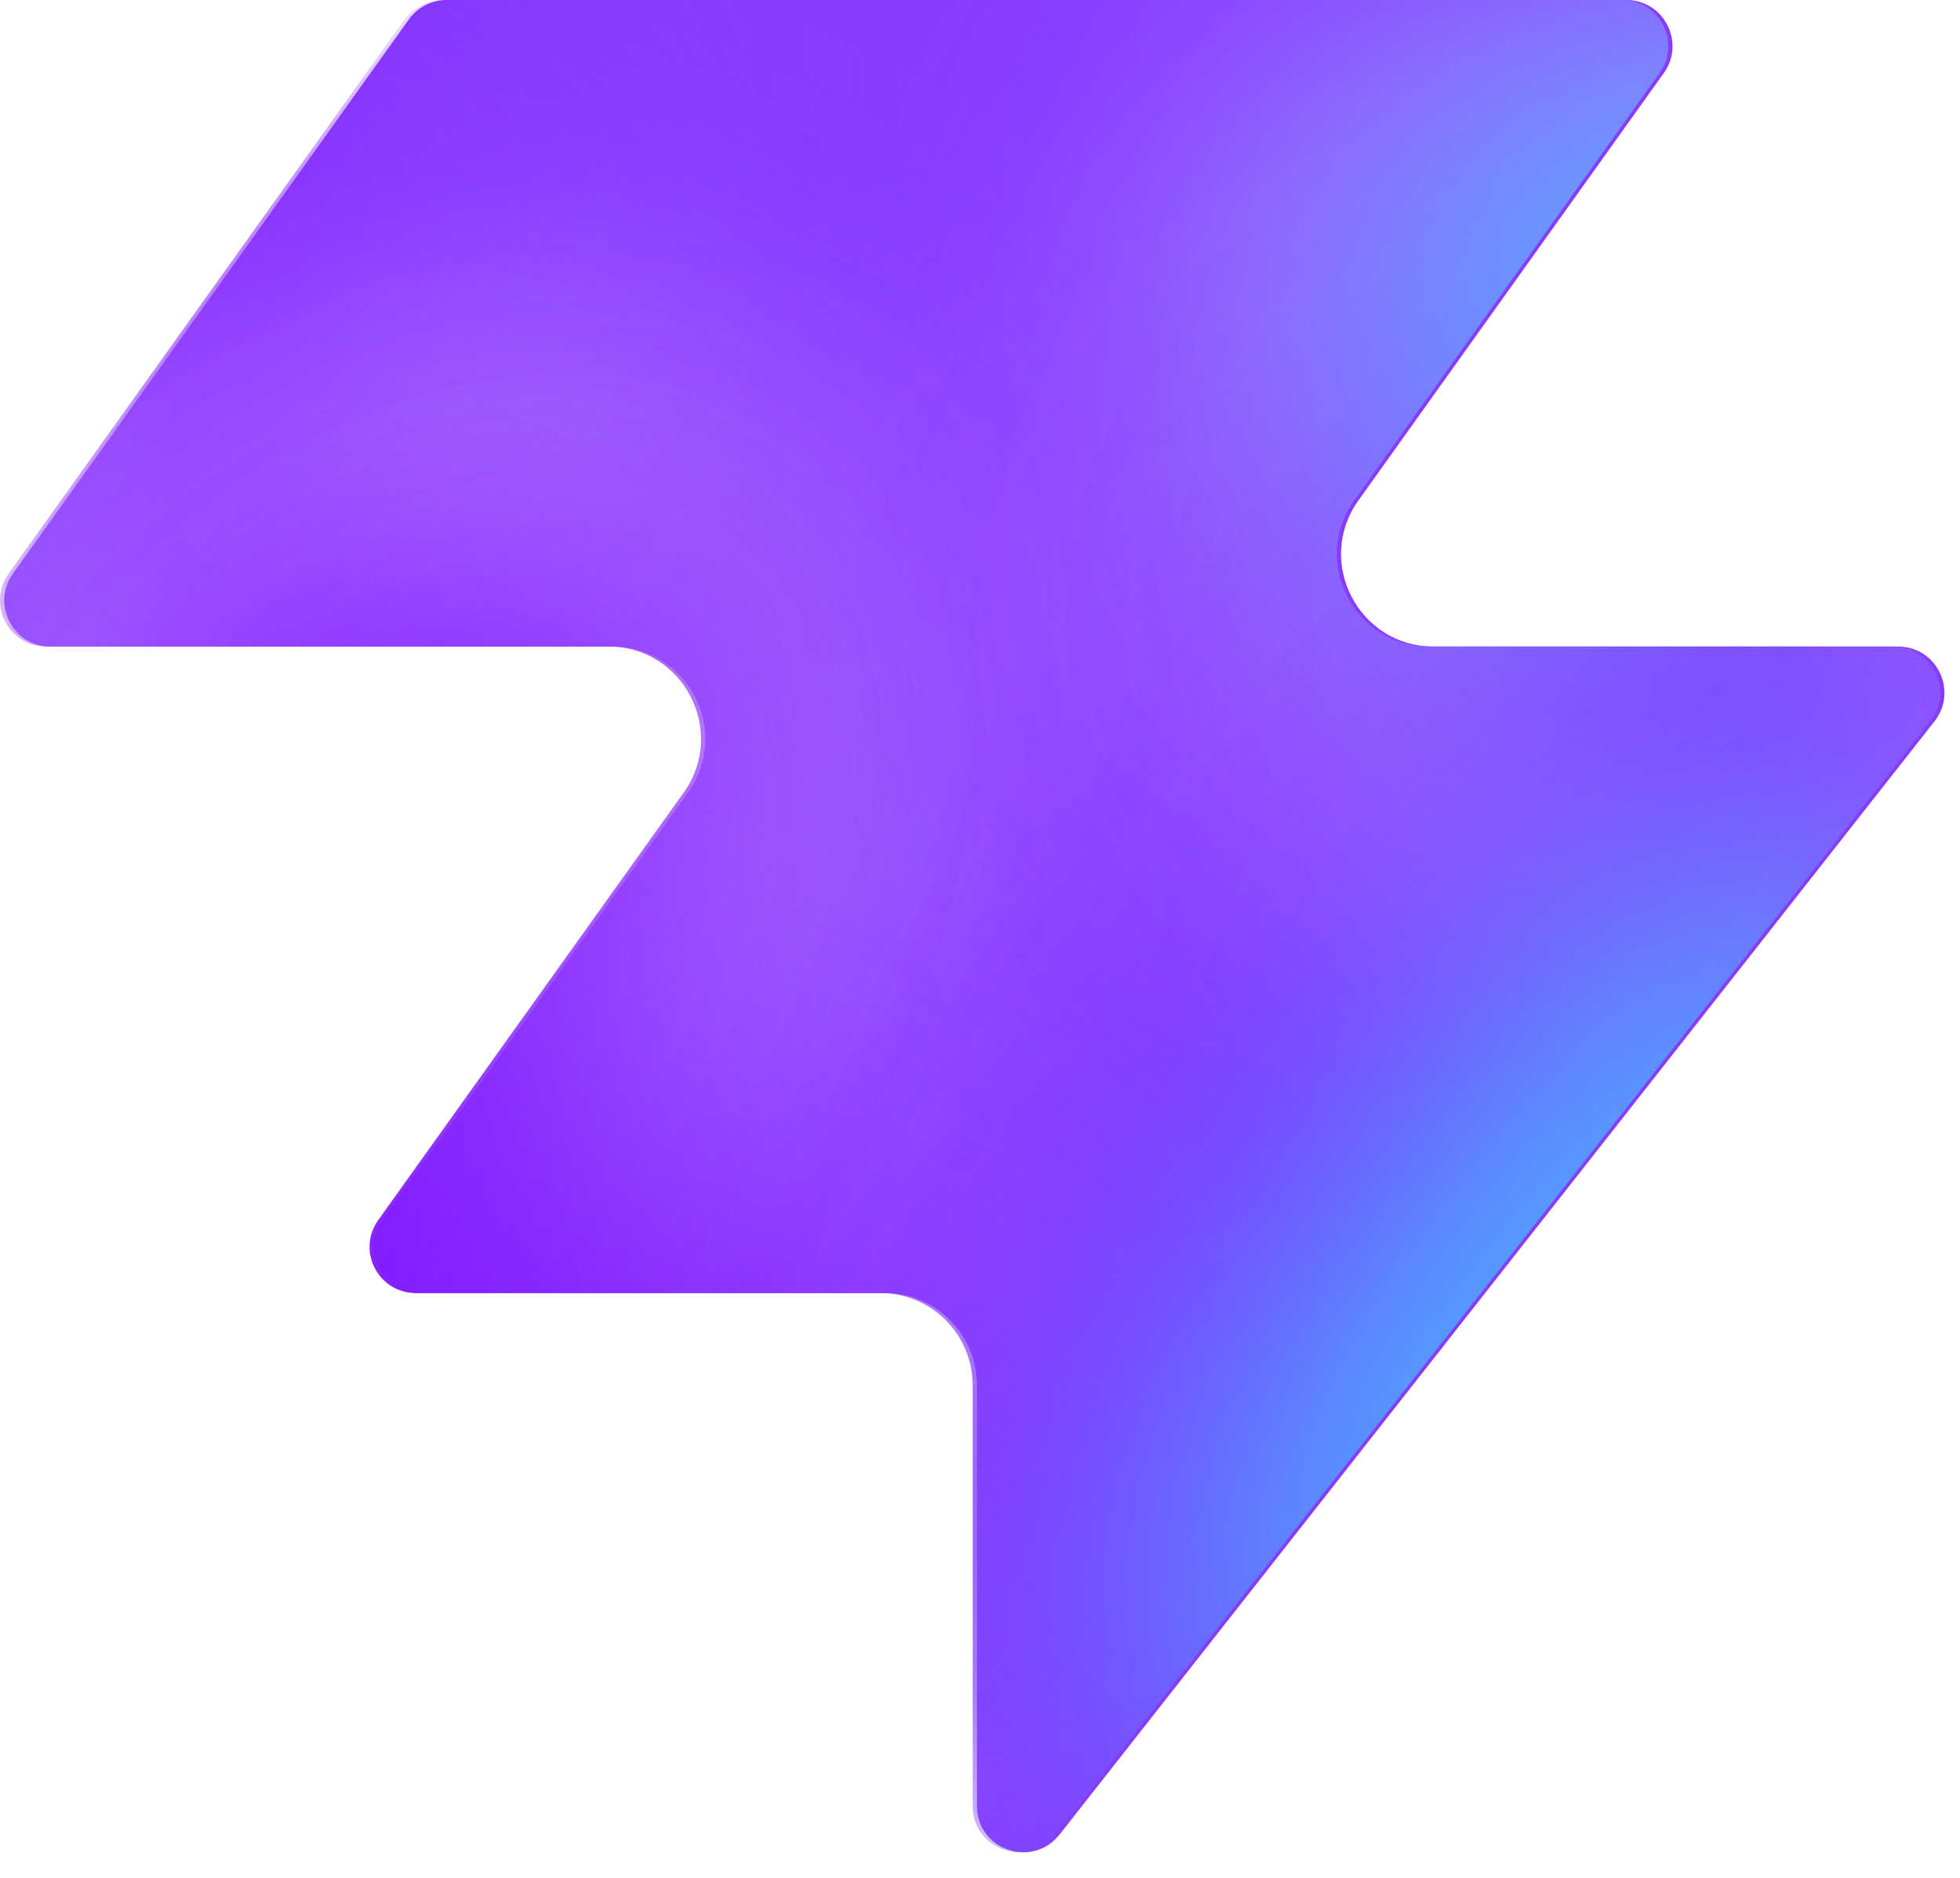
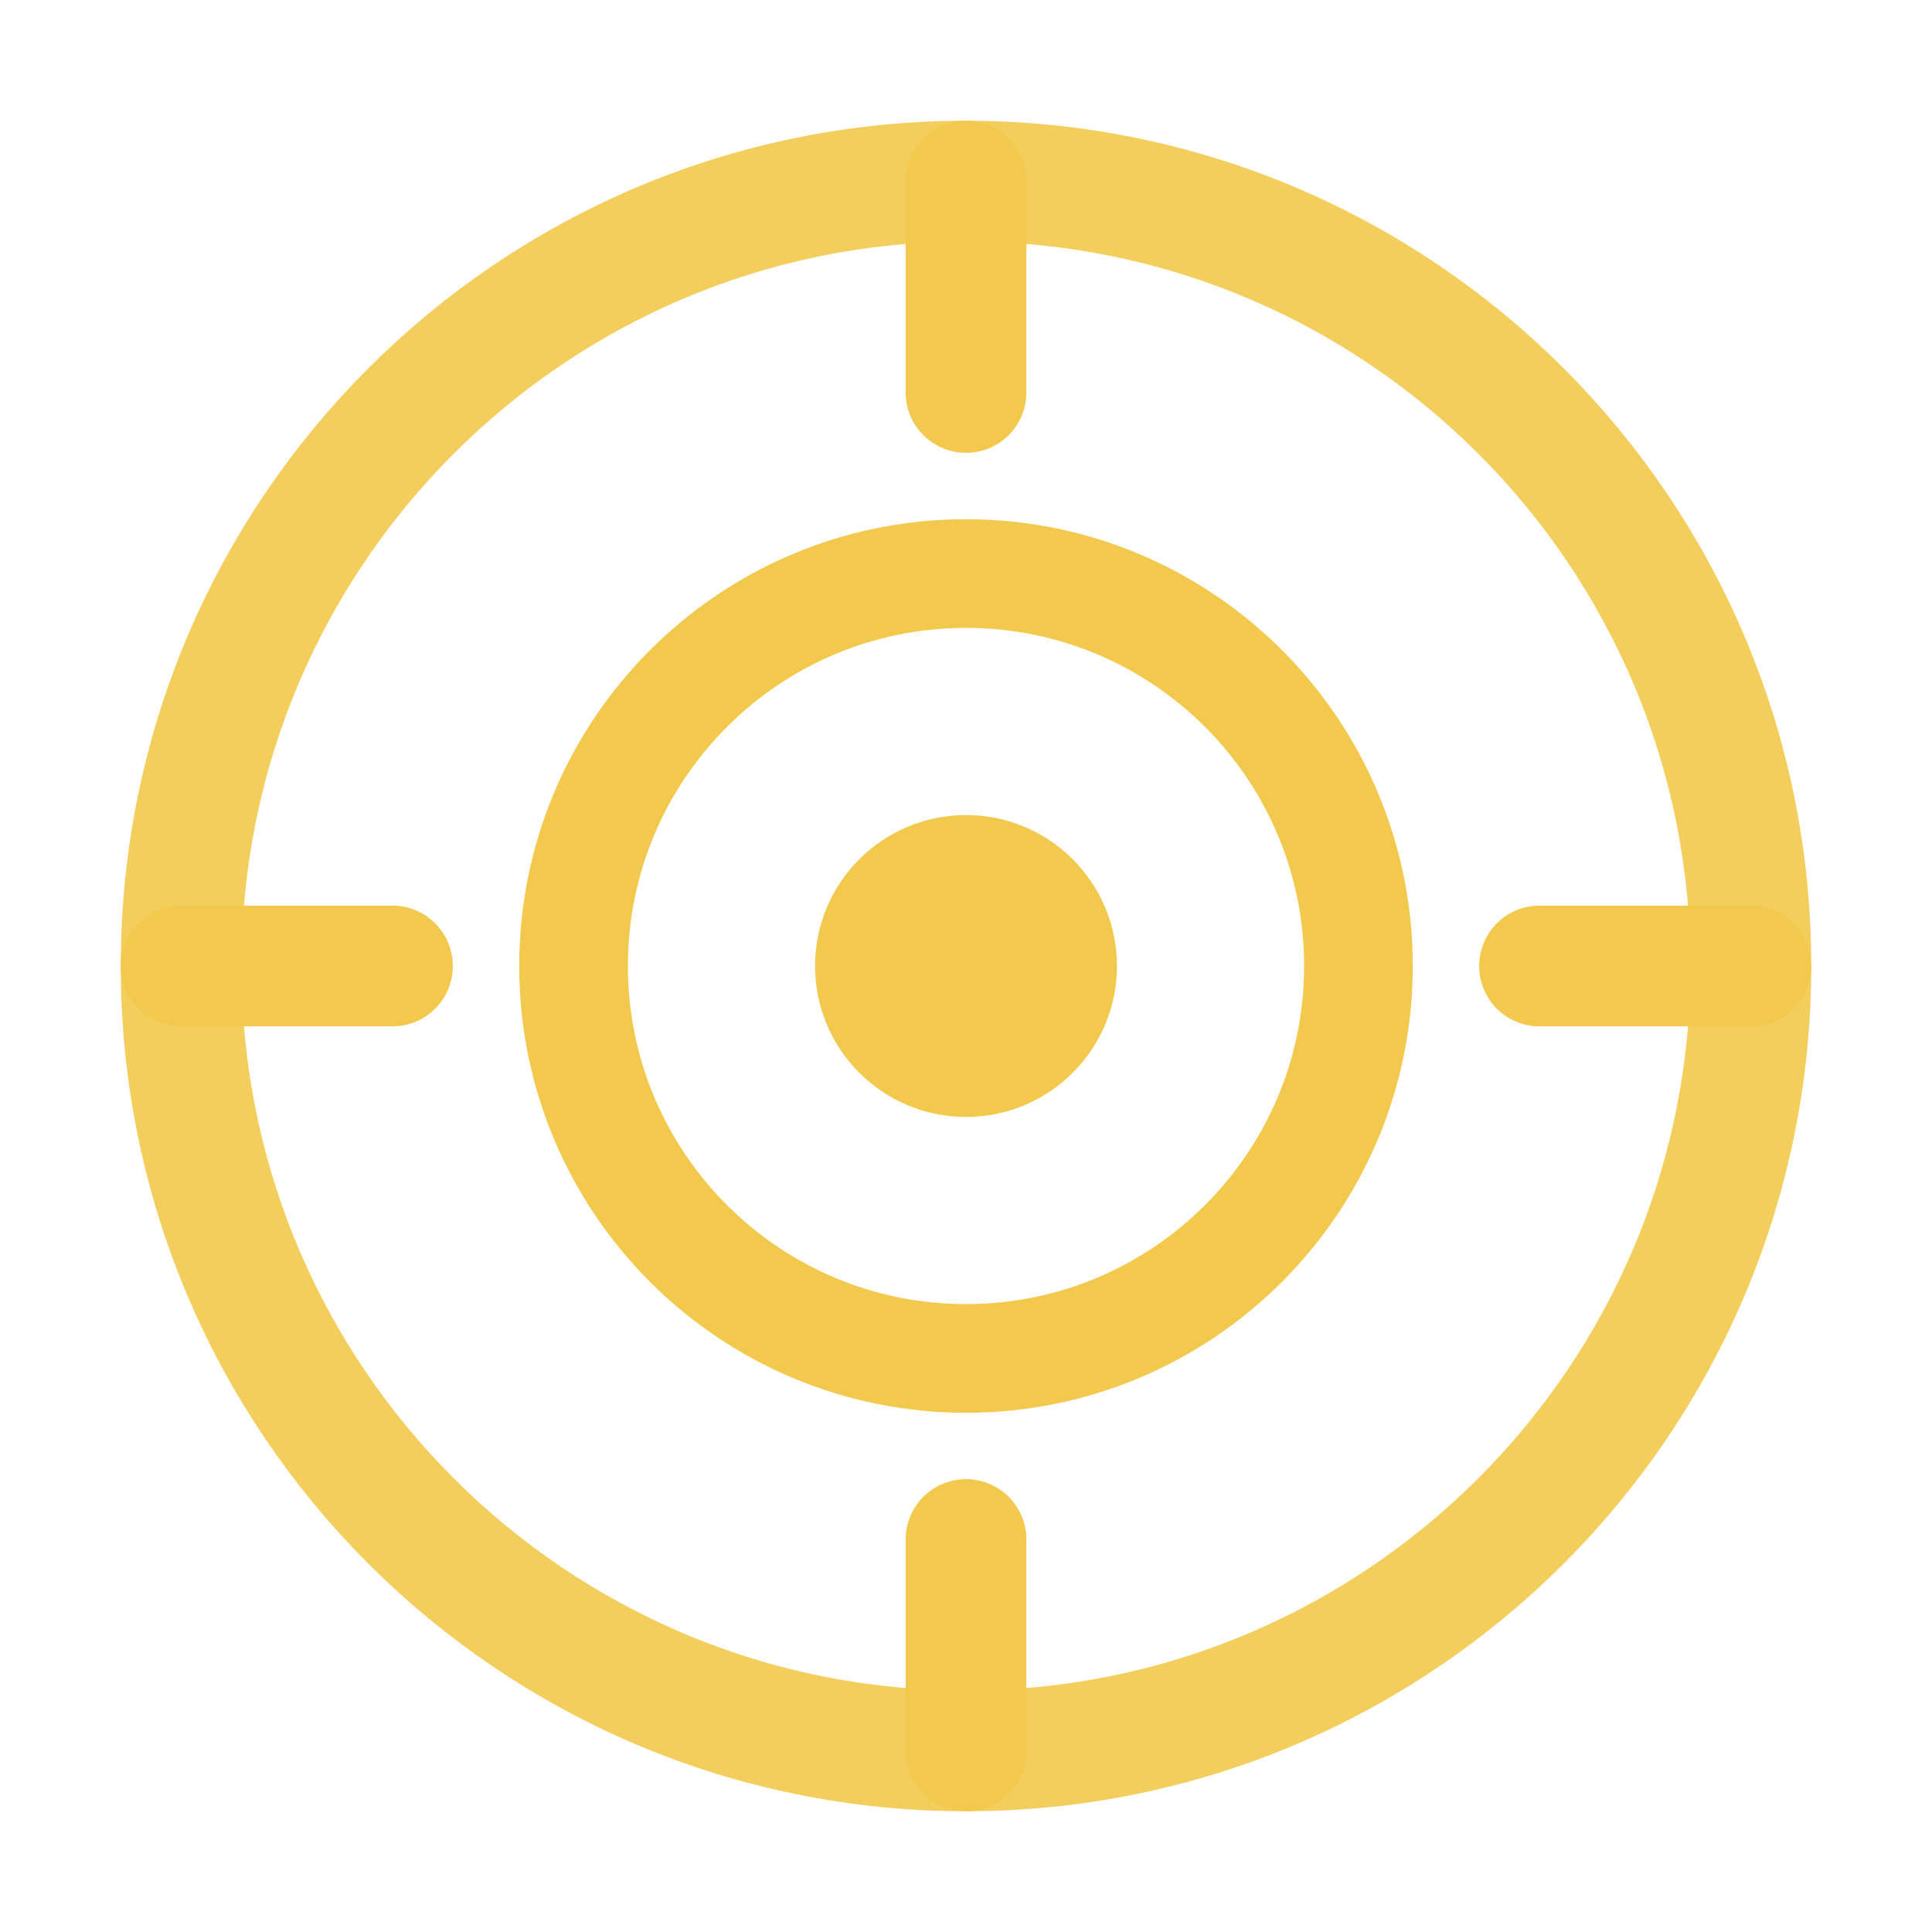
- <svg xmlns="http://www.w3.org/2000/svg" width="48" height="46" fill="none" viewBox="0 0 48 46">
-   <path fill="#863bff" d="M25.946 44.938c-.664.845-2.021.375-2.021-.698V33.937a2.26 2.26 0 0 0-2.262-2.262H10.287c-.92 0-1.456-1.04-.92-1.788l7.48-10.471c1.07-1.497 0-3.578-1.842-3.578H1.237c-.92 0-1.456-1.04-.92-1.788L10.013.474c.214-.297.556-.474.92-.474h28.894c.92 0 1.456 1.04.92 1.788l-7.48 10.471c-1.07 1.498 0 3.579 1.842 3.579h11.377c.943 0 1.473 1.088.89 1.83L25.947 44.94z" style="fill:#863bff;fill:color(display-p3 .525 .23 1);fill-opacity:1" />
-   <mask id="a" width="48" height="46" x="0" y="0" maskUnits="userSpaceOnUse" style="mask-type:alpha">
-     <path fill="#000" d="M25.842 44.938c-.664.844-2.021.375-2.021-.698V33.937a2.26 2.26 0 0 0-2.262-2.262H10.183c-.92 0-1.456-1.04-.92-1.788l7.48-10.471c1.07-1.498 0-3.579-1.842-3.579H1.133c-.92 0-1.456-1.04-.92-1.787L9.91.473c.214-.297.556-.474.92-.474h28.894c.92 0 1.456 1.04.92 1.788l-7.48 10.471c-1.07 1.498 0 3.578 1.842 3.578h11.377c.943 0 1.473 1.088.89 1.832L25.843 44.94z" style="fill:#000;fill-opacity:1" />
-   </mask>
-   <g mask="url(#a)">
-     <g filter="url(#b)">
-       <ellipse cx="5.508" cy="14.704" fill="#ede6ff" rx="5.508" ry="14.704" style="fill:#ede6ff;fill:color(display-p3 .927 .903 1);fill-opacity:1" transform="matrix(.00324 1 1 -.00324 -4.47 31.516)" />
-     </g>
-     <g filter="url(#c)">
-       <ellipse cx="10.399" cy="29.851" fill="#ede6ff" rx="10.399" ry="29.851" style="fill:#ede6ff;fill:color(display-p3 .927 .903 1);fill-opacity:1" transform="matrix(.00324 1 1 -.00324 -39.328 7.883)" />
-     </g>
-     <g filter="url(#d)">
-       <ellipse cx="5.508" cy="30.487" fill="#7e14ff" rx="5.508" ry="30.487" style="fill:#7e14ff;fill:color(display-p3 .492 .077 1);fill-opacity:1" transform="rotate(89.814 -25.913 -14.639)scale(1 -1)" />
-     </g>
-     <g filter="url(#e)">
-       <ellipse cx="5.508" cy="30.599" fill="#7e14ff" rx="5.508" ry="30.599" style="fill:#7e14ff;fill:color(display-p3 .492 .077 1);fill-opacity:1" transform="rotate(89.814 -32.644 -3.334)scale(1 -1)" />
-     </g>
-     <g filter="url(#f)">
-       <ellipse cx="5.508" cy="30.599" fill="#7e14ff" rx="5.508" ry="30.599" style="fill:#7e14ff;fill:color(display-p3 .492 .077 1);fill-opacity:1" transform="matrix(.00324 1 1 -.00324 -34.34 30.47)" />
-     </g>
-     <g filter="url(#g)">
-       <ellipse cx="14.072" cy="22.078" fill="#ede6ff" rx="14.072" ry="22.078" style="fill:#ede6ff;fill:color(display-p3 .927 .903 1);fill-opacity:1" transform="rotate(93.35 24.506 48.493)scale(-1 1)" />
-     </g>
-     <g filter="url(#h)">
-       <ellipse cx="3.47" cy="21.501" fill="#7e14ff" rx="3.47" ry="21.501" style="fill:#7e14ff;fill:color(display-p3 .492 .077 1);fill-opacity:1" transform="rotate(89.009 28.708 47.59)scale(-1 1)" />
-     </g>
-     <g filter="url(#i)">
-       <ellipse cx="3.47" cy="21.501" fill="#7e14ff" rx="3.47" ry="21.501" style="fill:#7e14ff;fill:color(display-p3 .492 .077 1);fill-opacity:1" transform="rotate(89.009 28.708 47.59)scale(-1 1)" />
-     </g>
-     <g filter="url(#j)">
-       <ellipse cx=".387" cy="8.972" fill="#7e14ff" rx="4.407" ry="29.108" style="fill:#7e14ff;fill:color(display-p3 .492 .077 1);fill-opacity:1" transform="rotate(39.51 .387 8.972)" />
-     </g>
-     <g filter="url(#k)">
-       <ellipse cx="47.523" cy="-6.092" fill="#7e14ff" rx="4.407" ry="29.108" style="fill:#7e14ff;fill:color(display-p3 .492 .077 1);fill-opacity:1" transform="rotate(37.892 47.523 -6.092)" />
-     </g>
-     <g filter="url(#l)">
-       <ellipse cx="41.412" cy="6.333" fill="#47bfff" rx="5.971" ry="9.665" style="fill:#47bfff;fill:color(display-p3 .28 .748 1);fill-opacity:1" transform="rotate(37.892 41.412 6.333)" />
-     </g>
-     <g filter="url(#m)">
-       <ellipse cx="-1.879" cy="38.332" fill="#7e14ff" rx="4.407" ry="29.108" style="fill:#7e14ff;fill:color(display-p3 .492 .077 1);fill-opacity:1" transform="rotate(37.892 -1.88 38.332)" />
-     </g>
-     <g filter="url(#n)">
-       <ellipse cx="-1.879" cy="38.332" fill="#7e14ff" rx="4.407" ry="29.108" style="fill:#7e14ff;fill:color(display-p3 .492 .077 1);fill-opacity:1" transform="rotate(37.892 -1.88 38.332)" />
-     </g>
-     <g filter="url(#o)">
-       <ellipse cx="35.651" cy="29.907" fill="#7e14ff" rx="4.407" ry="29.108" style="fill:#7e14ff;fill:color(display-p3 .492 .077 1);fill-opacity:1" transform="rotate(37.892 35.651 29.907)" />
-     </g>
-     <g filter="url(#p)">
-       <ellipse cx="38.418" cy="32.4" fill="#47bfff" rx="5.971" ry="15.297" style="fill:#47bfff;fill:color(display-p3 .28 .748 1);fill-opacity:1" transform="rotate(37.892 38.418 32.4)" />
-     </g>
-   </g>
-   <defs>
-     <filter id="b" width="60.045" height="41.654" x="-19.77" y="16.149" color-interpolation-filters="sRGB" filterUnits="userSpaceOnUse">
-       <feFlood flood-opacity="0" result="BackgroundImageFix" />
-       <feBlend in="SourceGraphic" in2="BackgroundImageFix" result="shape" />
-       <feGaussianBlur result="effect1_foregroundBlur_2002_17158" stdDeviation="7.659" />
-     </filter>
-     <filter id="c" width="90.34" height="51.437" x="-54.613" y="-7.533" color-interpolation-filters="sRGB" filterUnits="userSpaceOnUse">
-       <feFlood flood-opacity="0" result="BackgroundImageFix" />
-       <feBlend in="SourceGraphic" in2="BackgroundImageFix" result="shape" />
-       <feGaussianBlur result="effect1_foregroundBlur_2002_17158" stdDeviation="7.659" />
-     </filter>
-     <filter id="d" width="79.355" height="29.4" x="-49.64" y="2.03" color-interpolation-filters="sRGB" filterUnits="userSpaceOnUse">
-       <feFlood flood-opacity="0" result="BackgroundImageFix" />
-       <feBlend in="SourceGraphic" in2="BackgroundImageFix" result="shape" />
-       <feGaussianBlur result="effect1_foregroundBlur_2002_17158" stdDeviation="4.596" />
-     </filter>
-     <filter id="e" width="79.579" height="29.4" x="-45.045" y="20.029" color-interpolation-filters="sRGB" filterUnits="userSpaceOnUse">
-       <feFlood flood-opacity="0" result="BackgroundImageFix" />
-       <feBlend in="SourceGraphic" in2="BackgroundImageFix" result="shape" />
-       <feGaussianBlur result="effect1_foregroundBlur_2002_17158" stdDeviation="4.596" />
-     </filter>
-     <filter id="f" width="79.579" height="29.4" x="-43.513" y="21.178" color-interpolation-filters="sRGB" filterUnits="userSpaceOnUse">
-       <feFlood flood-opacity="0" result="BackgroundImageFix" />
-       <feBlend in="SourceGraphic" in2="BackgroundImageFix" result="shape" />
-       <feGaussianBlur result="effect1_foregroundBlur_2002_17158" stdDeviation="4.596" />
-     </filter>
-     <filter id="g" width="74.749" height="58.852" x="15.756" y="-17.901" color-interpolation-filters="sRGB" filterUnits="userSpaceOnUse">
-       <feFlood flood-opacity="0" result="BackgroundImageFix" />
-       <feBlend in="SourceGraphic" in2="BackgroundImageFix" result="shape" />
-       <feGaussianBlur result="effect1_foregroundBlur_2002_17158" stdDeviation="7.659" />
-     </filter>
-     <filter id="h" width="61.377" height="25.362" x="23.548" y="2.284" color-interpolation-filters="sRGB" filterUnits="userSpaceOnUse">
-       <feFlood flood-opacity="0" result="BackgroundImageFix" />
-       <feBlend in="SourceGraphic" in2="BackgroundImageFix" result="shape" />
-       <feGaussianBlur result="effect1_foregroundBlur_2002_17158" stdDeviation="4.596" />
-     </filter>
-     <filter id="i" width="61.377" height="25.362" x="23.548" y="2.284" color-interpolation-filters="sRGB" filterUnits="userSpaceOnUse">
-       <feFlood flood-opacity="0" result="BackgroundImageFix" />
-       <feBlend in="SourceGraphic" in2="BackgroundImageFix" result="shape" />
-       <feGaussianBlur result="effect1_foregroundBlur_2002_17158" stdDeviation="4.596" />
-     </filter>
-     <filter id="j" width="56.045" height="63.649" x="-27.636" y="-22.853" color-interpolation-filters="sRGB" filterUnits="userSpaceOnUse">
-       <feFlood flood-opacity="0" result="BackgroundImageFix" />
-       <feBlend in="SourceGraphic" in2="BackgroundImageFix" result="shape" />
-       <feGaussianBlur result="effect1_foregroundBlur_2002_17158" stdDeviation="4.596" />
-     </filter>
-     <filter id="k" width="54.814" height="64.646" x="20.116" y="-38.415" color-interpolation-filters="sRGB" filterUnits="userSpaceOnUse">
-       <feFlood flood-opacity="0" result="BackgroundImageFix" />
-       <feBlend in="SourceGraphic" in2="BackgroundImageFix" result="shape" />
-       <feGaussianBlur result="effect1_foregroundBlur_2002_17158" stdDeviation="4.596" />
-     </filter>
-     <filter id="l" width="33.541" height="35.313" x="24.641" y="-11.323" color-interpolation-filters="sRGB" filterUnits="userSpaceOnUse">
-       <feFlood flood-opacity="0" result="BackgroundImageFix" />
-       <feBlend in="SourceGraphic" in2="BackgroundImageFix" result="shape" />
-       <feGaussianBlur result="effect1_foregroundBlur_2002_17158" stdDeviation="4.596" />
-     </filter>
-     <filter id="m" width="54.814" height="64.646" x="-29.286" y="6.009" color-interpolation-filters="sRGB" filterUnits="userSpaceOnUse">
-       <feFlood flood-opacity="0" result="BackgroundImageFix" />
-       <feBlend in="SourceGraphic" in2="BackgroundImageFix" result="shape" />
-       <feGaussianBlur result="effect1_foregroundBlur_2002_17158" stdDeviation="4.596" />
-     </filter>
-     <filter id="n" width="54.814" height="64.646" x="-29.286" y="6.009" color-interpolation-filters="sRGB" filterUnits="userSpaceOnUse">
-       <feFlood flood-opacity="0" result="BackgroundImageFix" />
-       <feBlend in="SourceGraphic" in2="BackgroundImageFix" result="shape" />
-       <feGaussianBlur result="effect1_foregroundBlur_2002_17158" stdDeviation="4.596" />
-     </filter>
-     <filter id="o" width="54.814" height="64.646" x="8.244" y="-2.416" color-interpolation-filters="sRGB" filterUnits="userSpaceOnUse">
-       <feFlood flood-opacity="0" result="BackgroundImageFix" />
-       <feBlend in="SourceGraphic" in2="BackgroundImageFix" result="shape" />
-       <feGaussianBlur result="effect1_foregroundBlur_2002_17158" stdDeviation="4.596" />
-     </filter>
-     <filter id="p" width="39.409" height="43.623" x="18.713" y="10.588" color-interpolation-filters="sRGB" filterUnits="userSpaceOnUse">
-       <feFlood flood-opacity="0" result="BackgroundImageFix" />
-       <feBlend in="SourceGraphic" in2="BackgroundImageFix" result="shape" />
-       <feGaussianBlur result="effect1_foregroundBlur_2002_17158" stdDeviation="4.596" />
-     </filter>
-   </defs>
+ <svg xmlns="http://www.w3.org/2000/svg" viewBox="0 0 32 32" fill="none">
+   <circle cx="16" cy="16" r="13" stroke="#F2C94C" stroke-width="2" stroke-opacity="0.9" />
+   <circle cx="16" cy="16" r="6.5" stroke="#F2C94C" stroke-width="1.8" />
+   <circle cx="16" cy="16" r="2.5" fill="#F2C94C" />
+   <path d="M16 3v3.5M16 25.5v3.5M3 16h3.5M25.5 16h3.5" stroke="#F2C94C" stroke-width="2" stroke-linecap="round" />
</svg>
